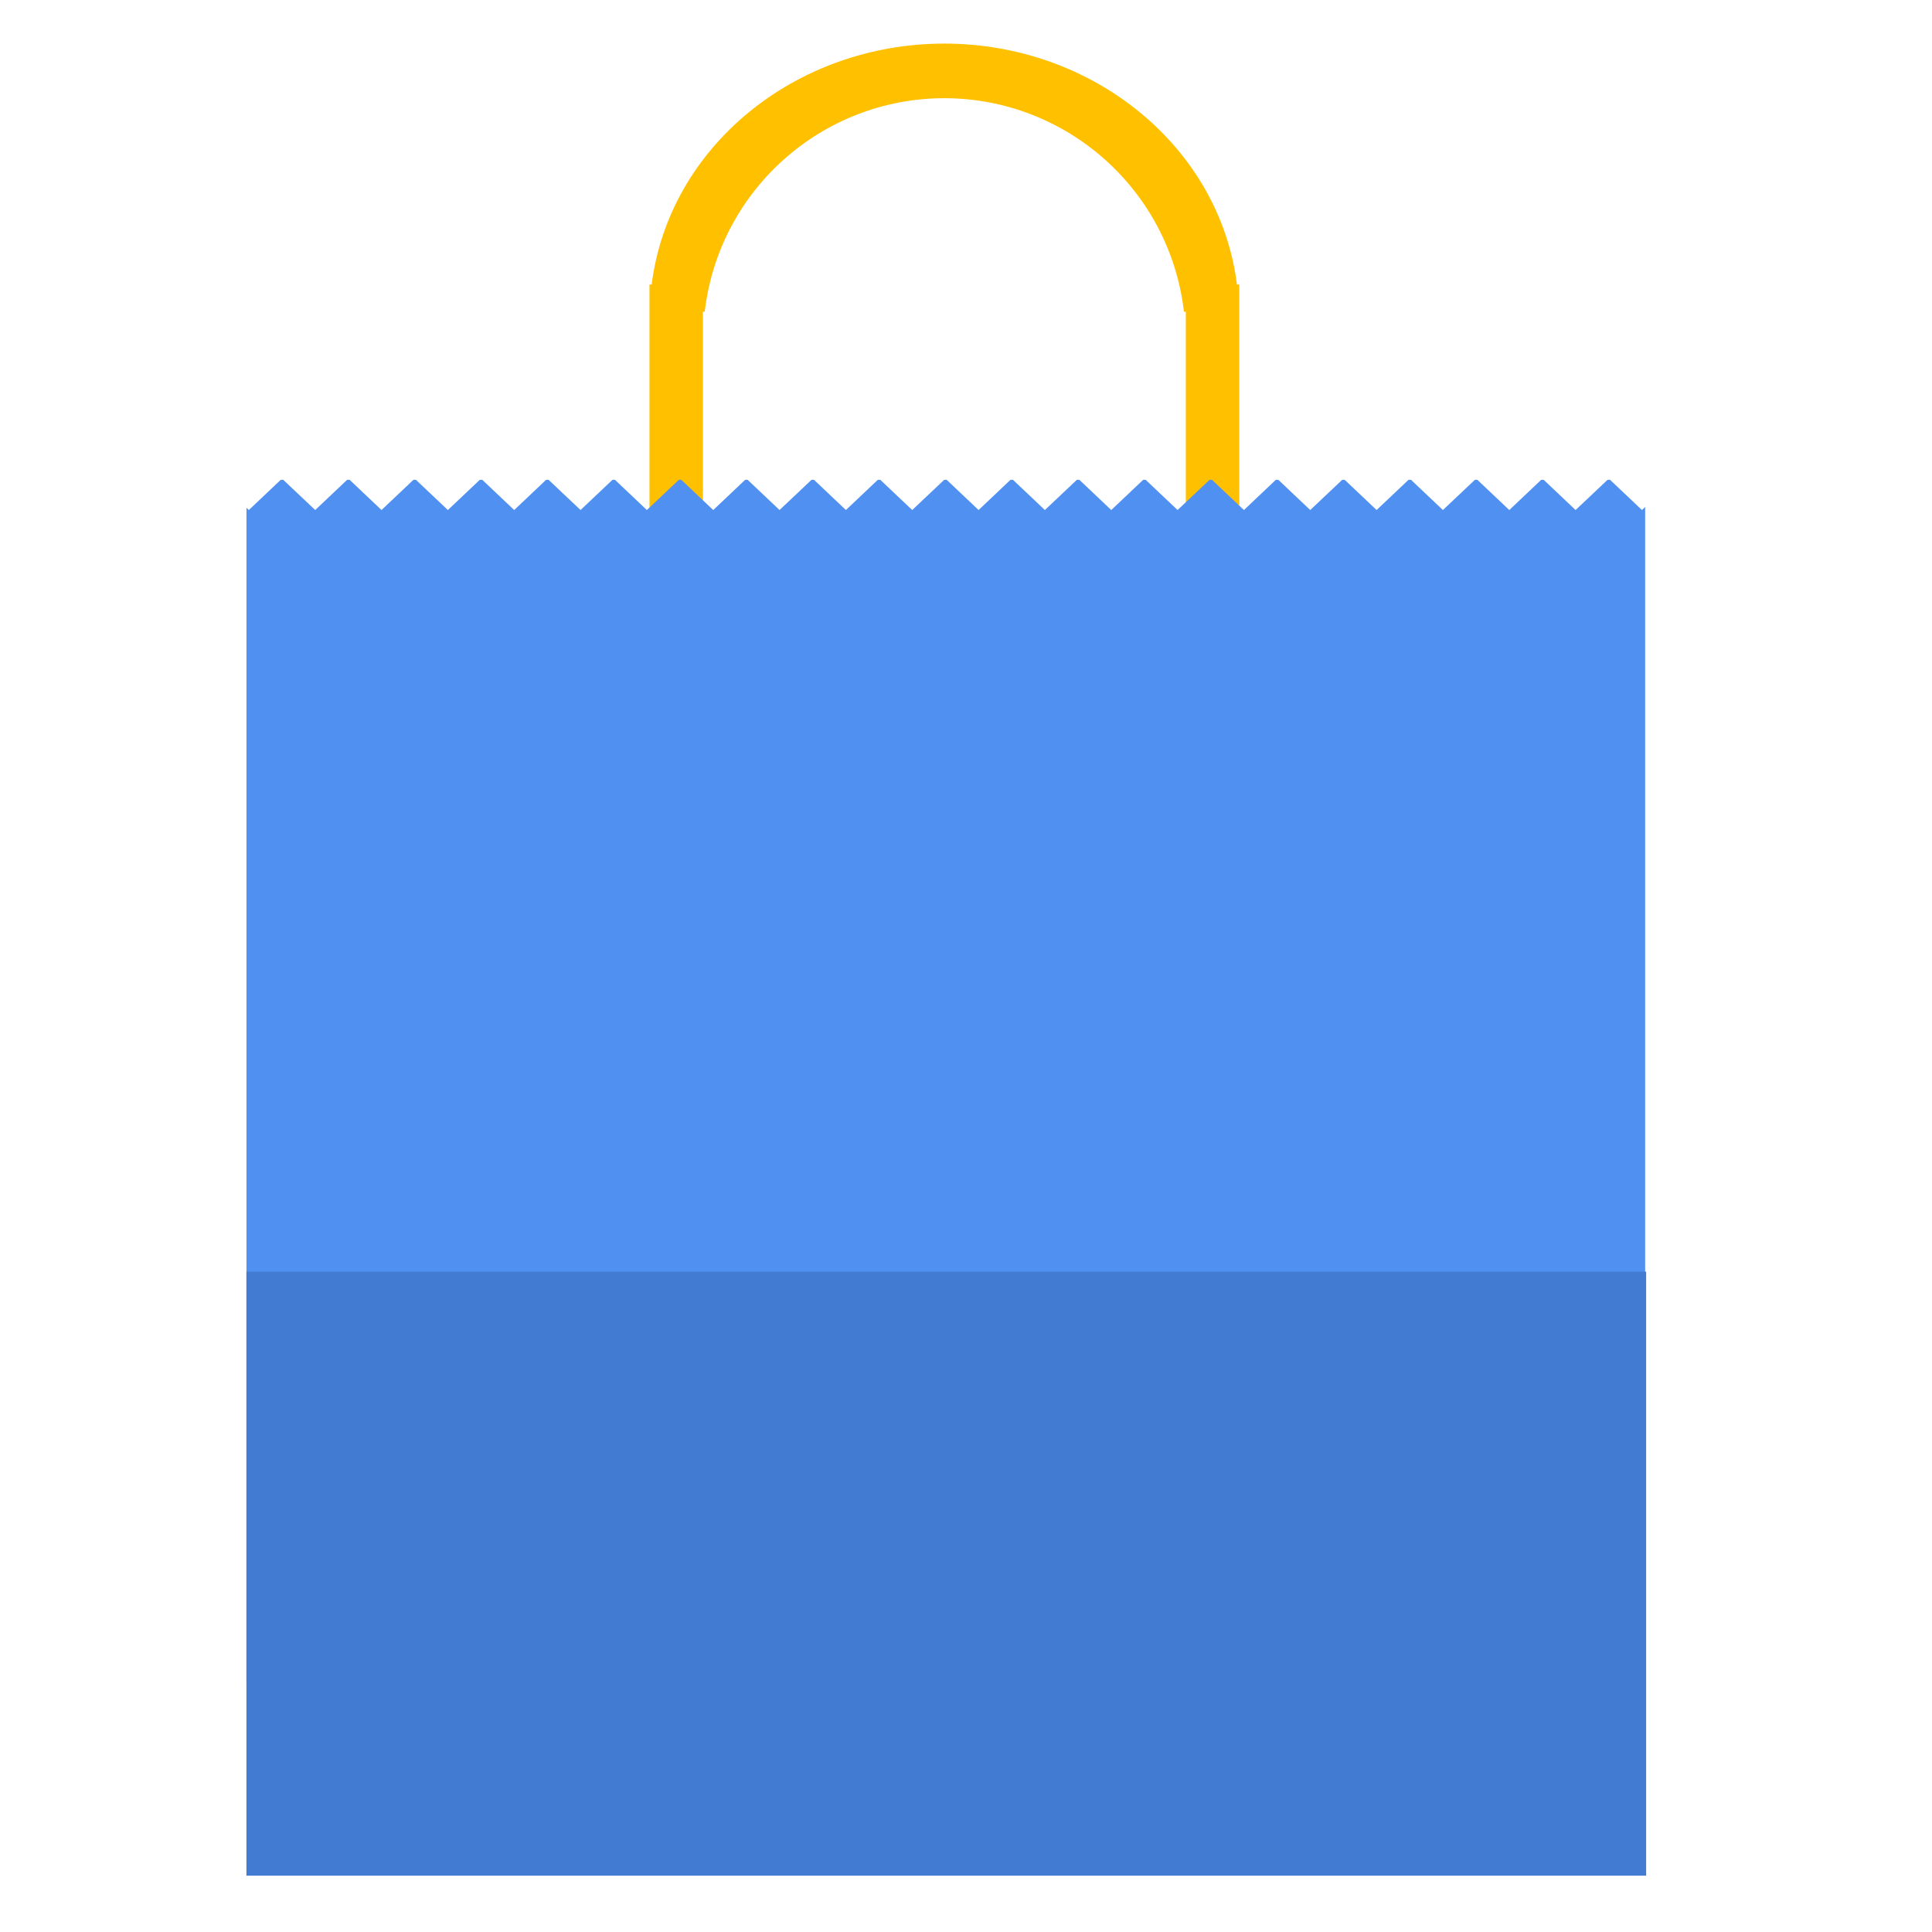
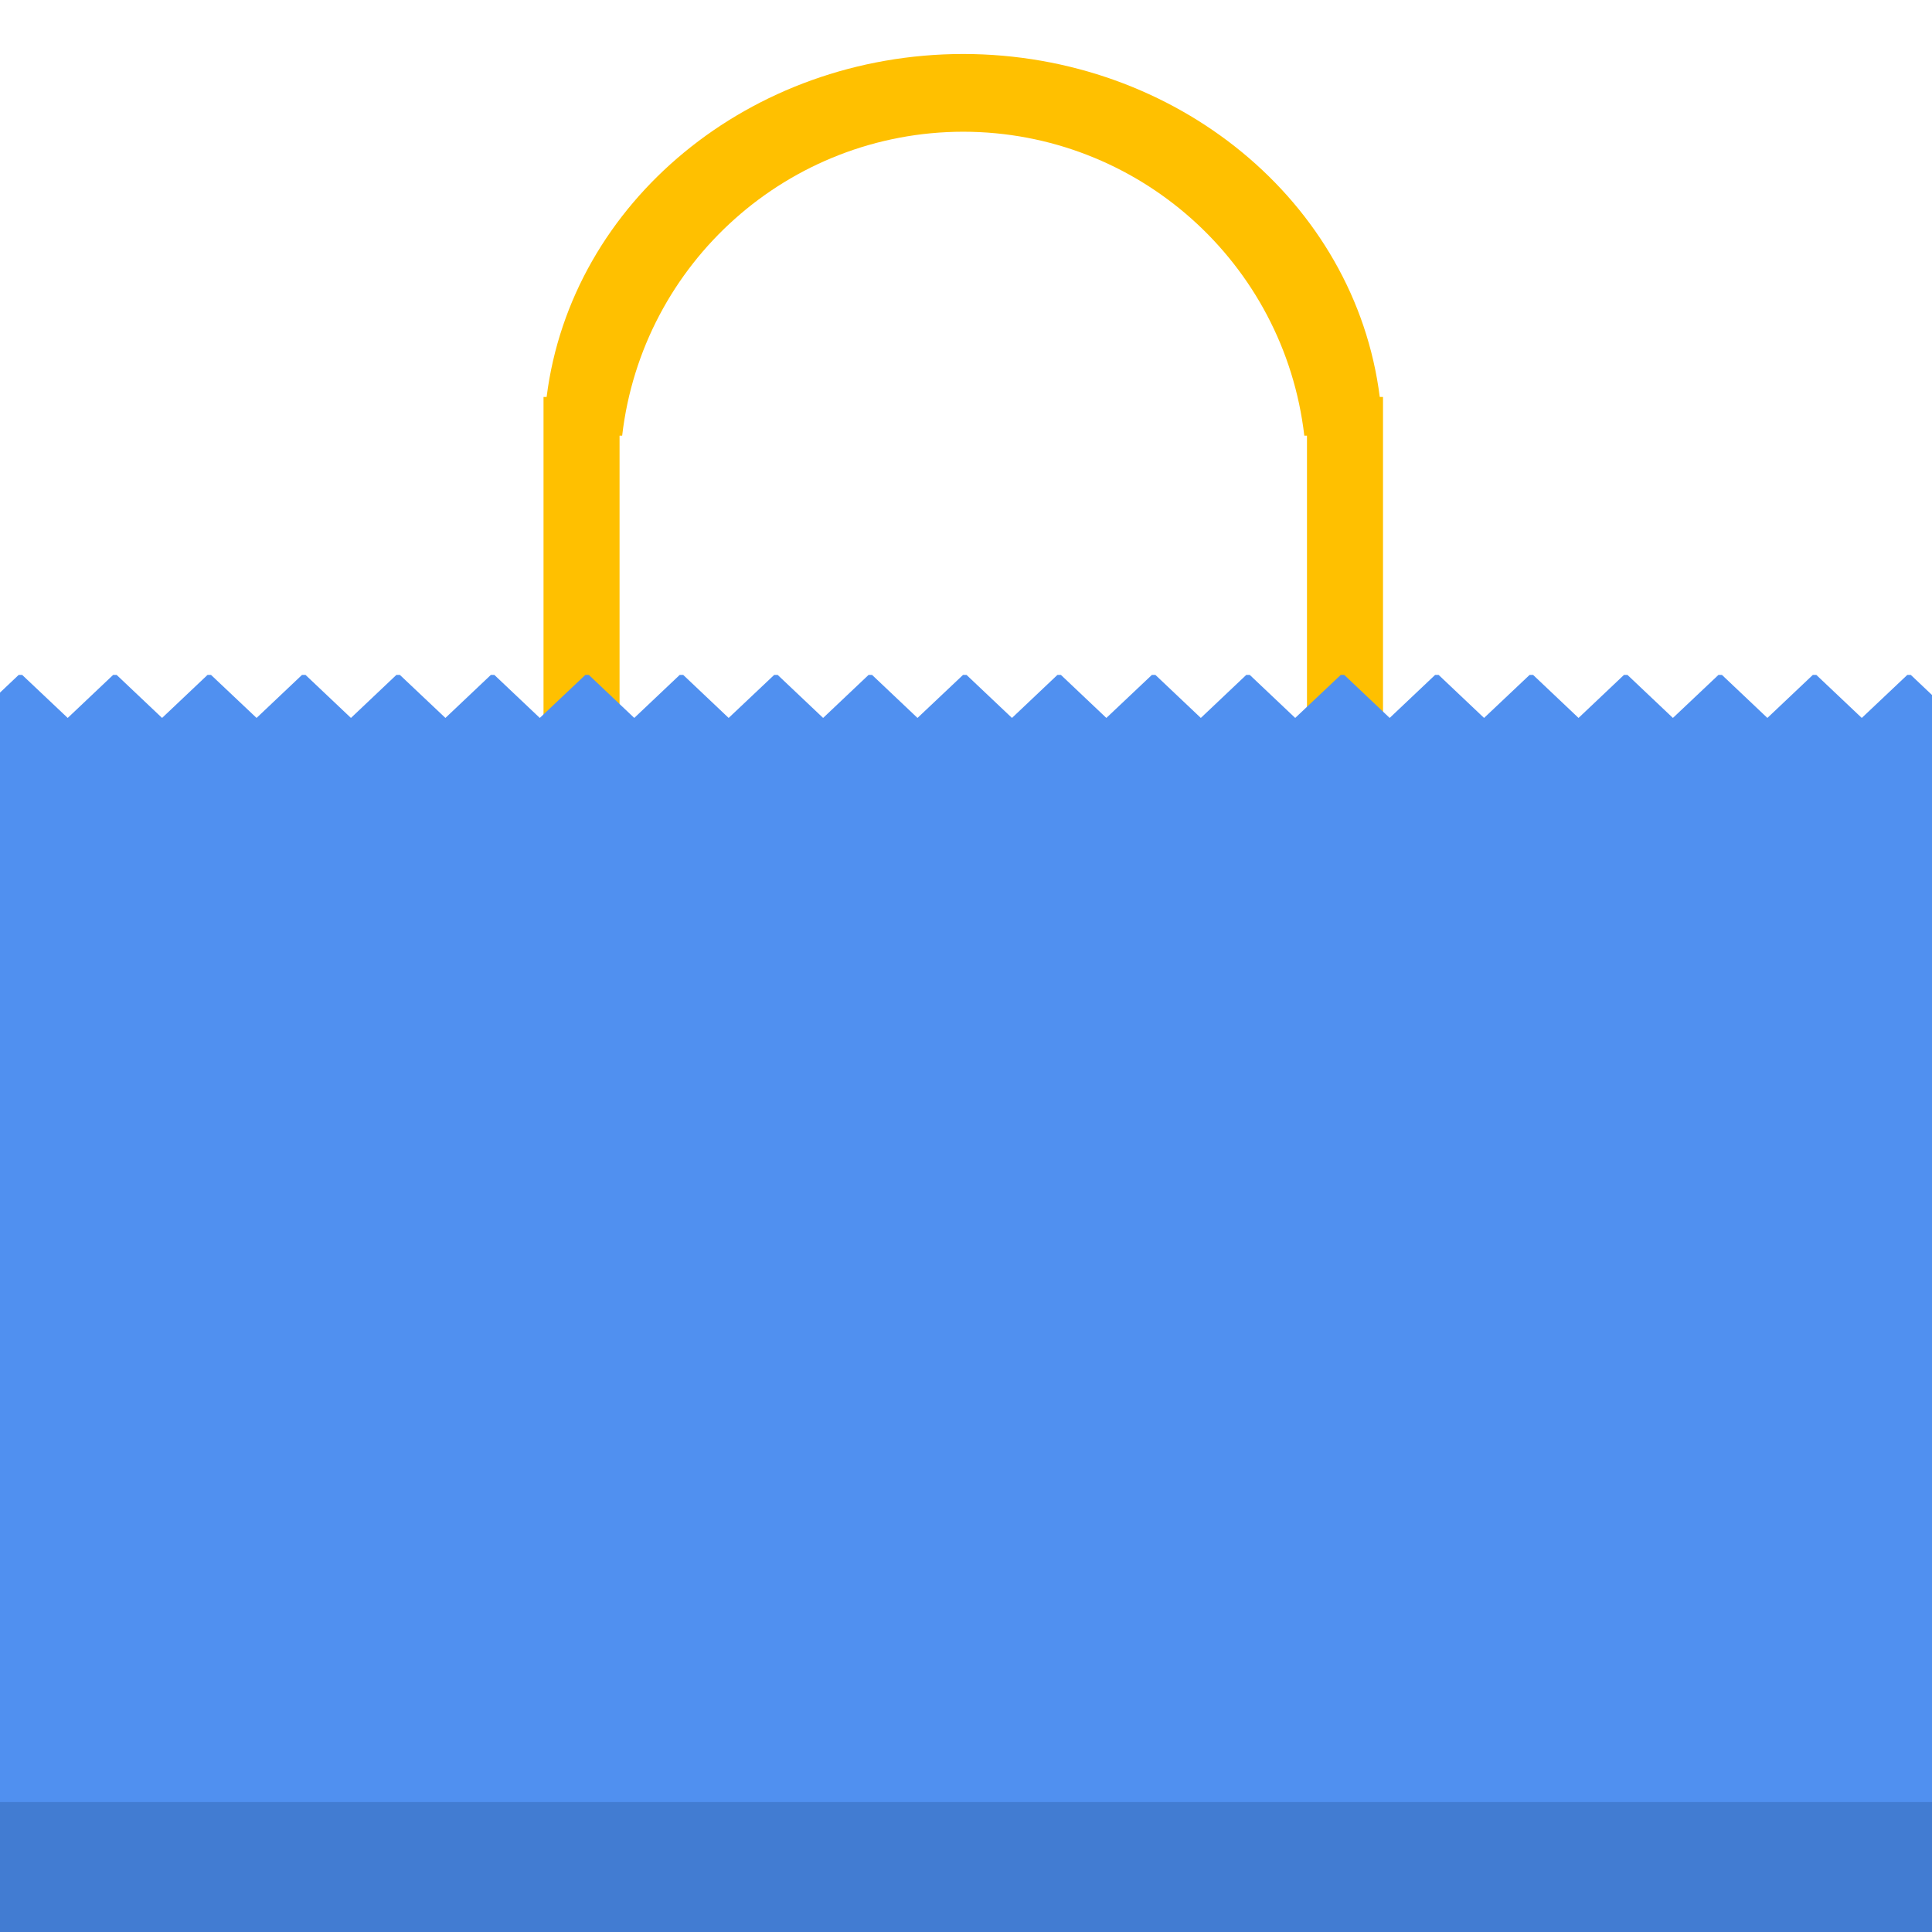
<svg xmlns="http://www.w3.org/2000/svg" width="196" height="196" viewBox="0 0 196 196" id="svg4919" version="1.1">
  <defs id="defs4921" />
  <g id="layer1" transform="translate(-549.5913,-595.6166)">
    <rect style="fill:#ffffff;fill-opacity:1;stroke-width:4;stroke-miterlimit:4;stroke-dasharray:none" id="rect4208" width="196" height="196" x="549.591" y="595.617" />
-     <g id="g5496" transform="matrix(2.212678,0,0,2.212678,-641.4773,-965.6903)">
+     <g id="g5496" transform="matrix(3.149605,0,0,3.149605,-1184.468,-1627.621)">
      <path id="path4805" d="m 581.591,707.617 a 13.521,12.491 0 0 0 -13.42,11.047 l -0.1,0 0,1.446 0,31.538 2.449,0 0,-2.503 0,-19.477 0,-1.281 0,-7.195 0,-1.281 0.084,0 a 11.071,11.071 0 0 1 10.987,-9.79 11.071,11.071 0 0 1 10.985,9.79 l 0.086,0 0,1.281 0,7.195 0,1.281 0,19.477 0,2.503 2.449,0 0,-31.538 0,-1.446 -0.105,0 a 13.521,12.491 0 0 0 -13.415,-11.047 z" style="fill:#ffc000;fill-opacity:1;stroke-width:8.794;stroke-miterlimit:4;stroke-dasharray:none" />
      <path id="rect4792" d="m 551.166,727.617 -1.464,1.386 -0.109,-0.103 0,53.868 64.129,0 0,-53.904 -0.147,0.139 -1.464,-1.386 -0.112,0 -1.467,1.386 -1.464,-1.386 -0.112,0 -1.464,1.386 -1.464,-1.386 -0.112,0 -1.467,1.386 -1.464,-1.386 -0.112,0 -1.464,1.386 -1.464,-1.386 -0.112,0 -1.467,1.386 -1.464,-1.386 -0.112,0 -1.464,1.386 -1.464,-1.386 -0.112,0 -1.467,1.386 -1.464,-1.386 -0.112,0 -1.464,1.386 -1.464,-1.386 -0.112,0 -1.467,1.386 -1.464,-1.386 -0.112,0 -1.464,1.386 -1.464,-1.386 -0.112,0 -1.467,1.386 -1.464,-1.386 -0.112,0 -1.464,1.386 -1.464,-1.386 -0.112,0 -1.467,1.386 -1.464,-1.386 -0.112,0 -1.464,1.386 -1.464,-1.386 -0.112,0 -1.467,1.386 -1.464,-1.386 -0.112,0 -1.464,1.386 -1.467,-1.386 -0.112,0 -1.464,1.386 -1.464,-1.386 -0.112,0 -1.464,1.386 -1.467,-1.386 -0.112,0 -1.464,1.386 -1.464,-1.386 -0.112,0 -1.464,1.386 -1.467,-1.386 -0.112,0 z" style="fill:#5090f0;fill-opacity:1;stroke-width:8.794;stroke-miterlimit:4;stroke-dasharray:none" />
      <rect style="fill:#427cd2;fill-opacity:1;stroke-width:8.794;stroke-miterlimit:4;stroke-dasharray:none" id="rect4796" width="64.176" height="27.694" x="549.591" y="763.923" />
    </g>
  </g>
</svg>
